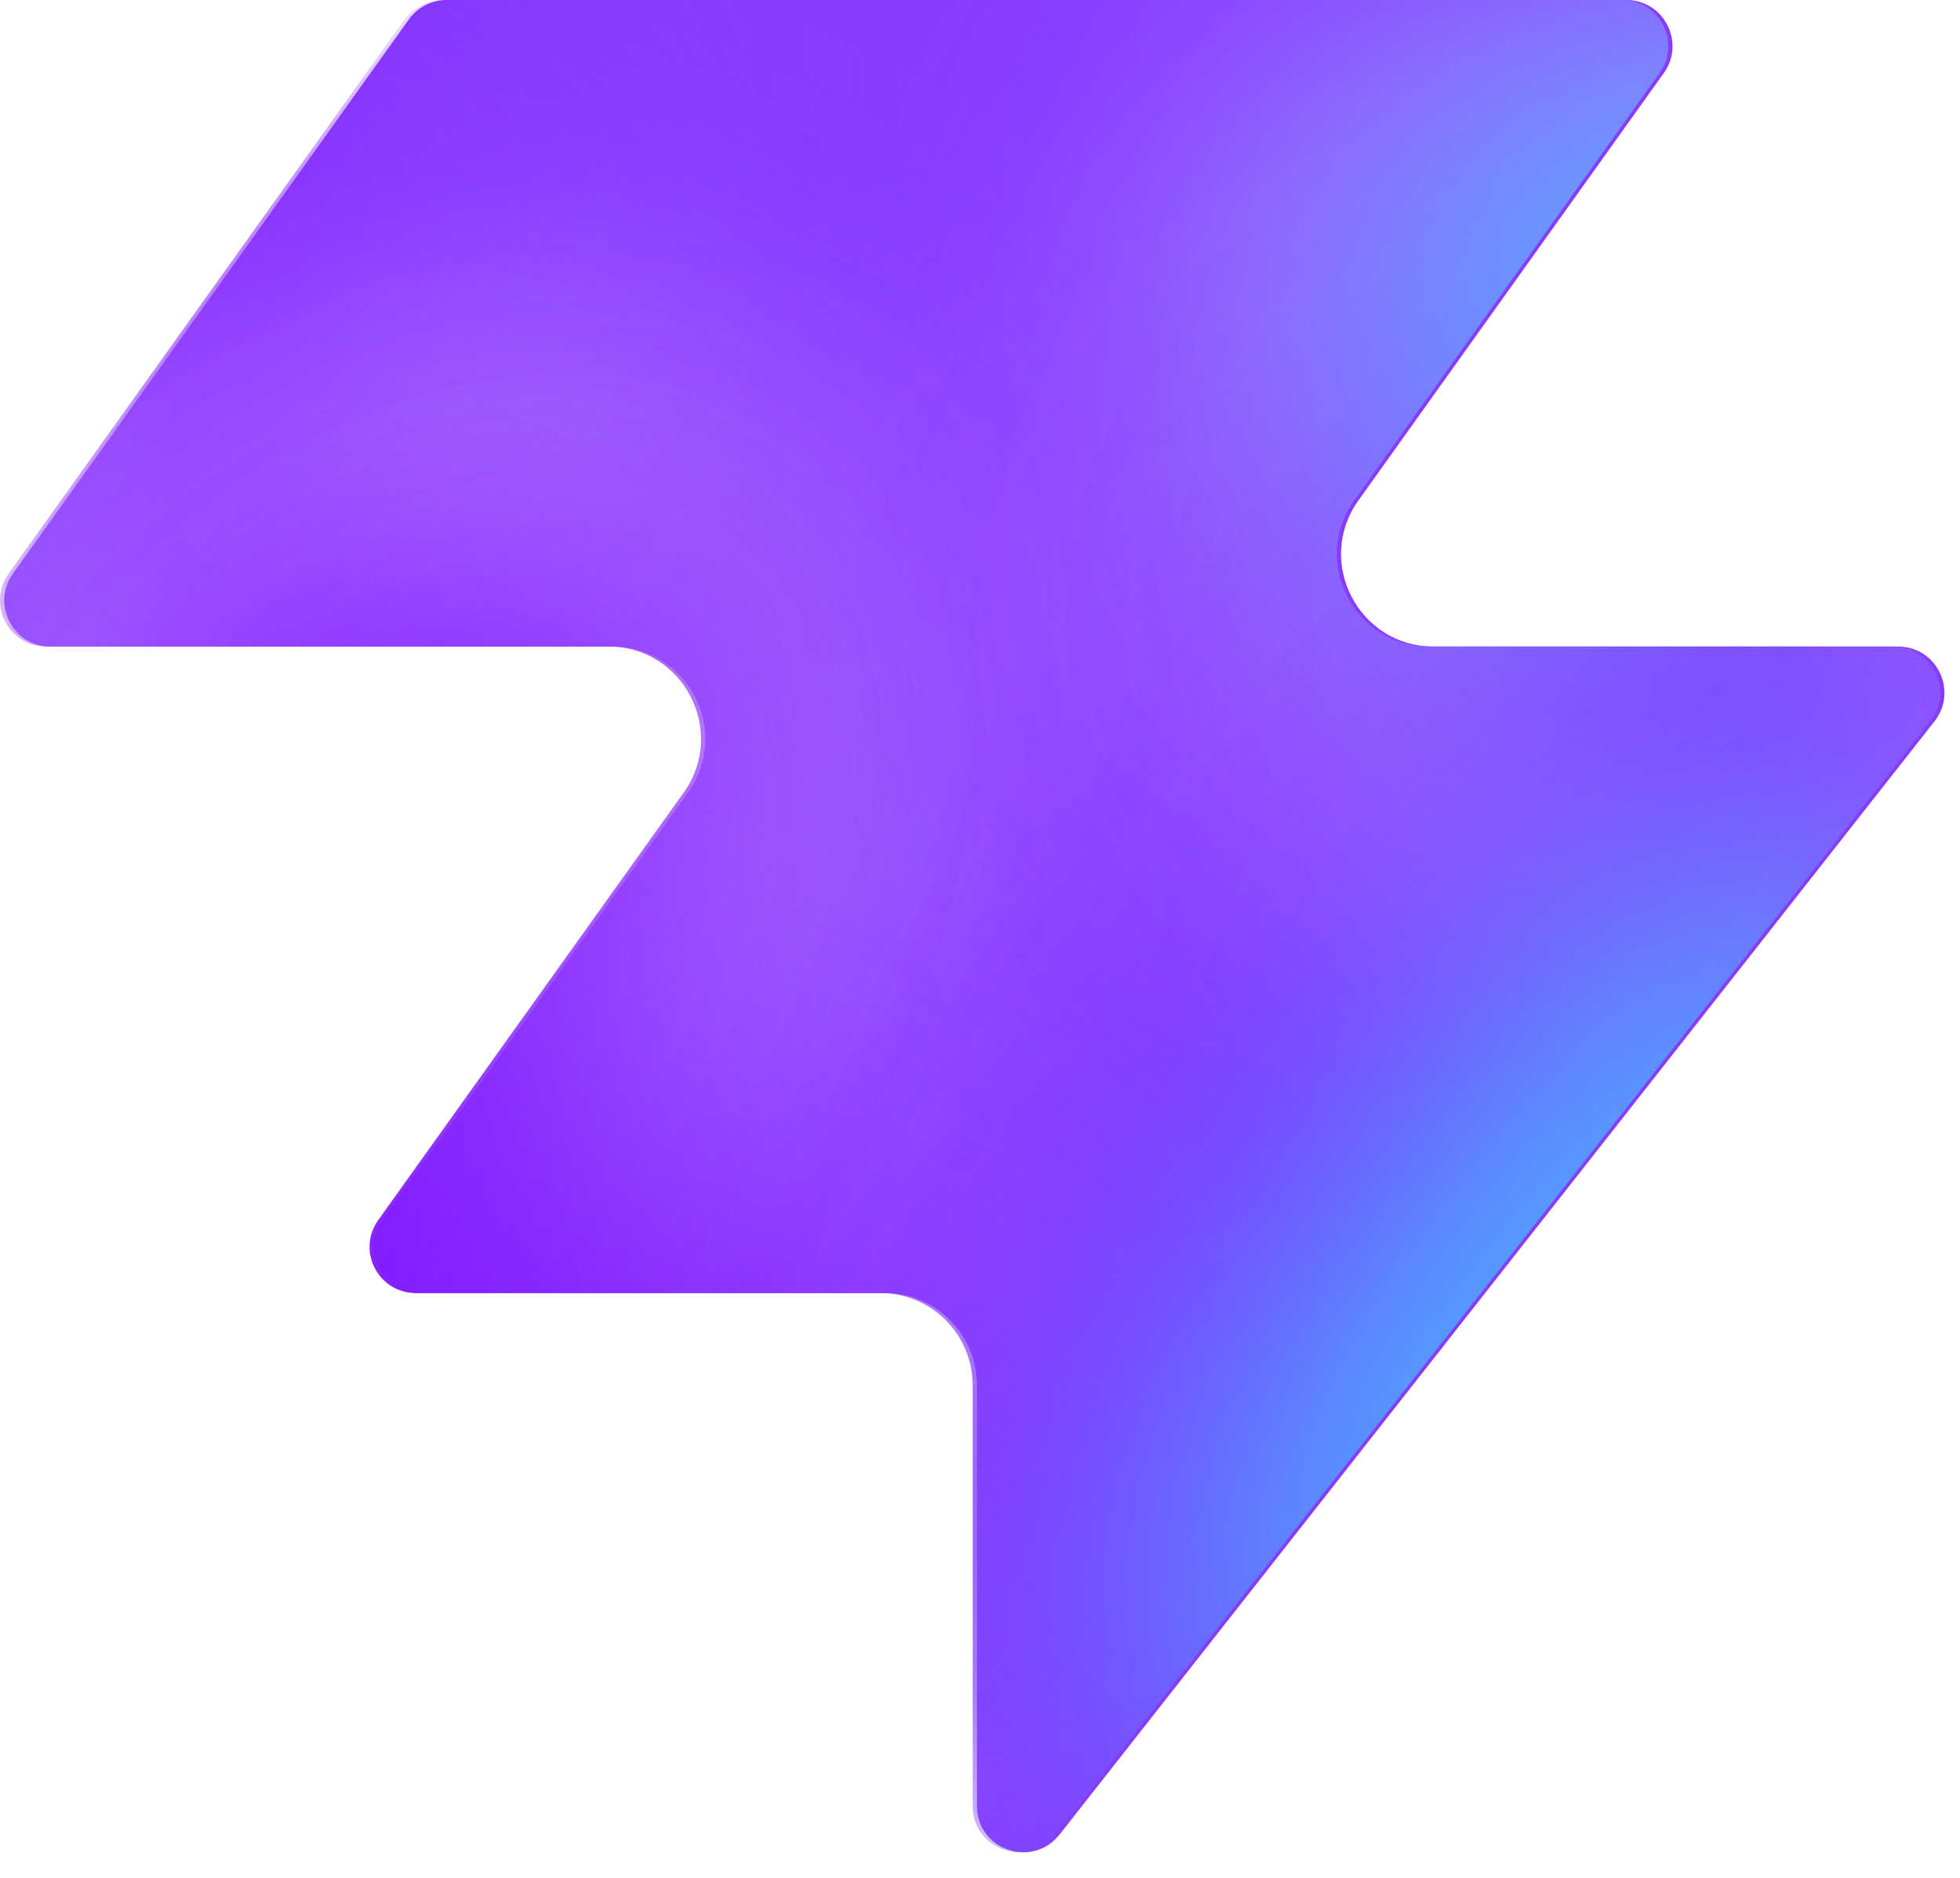
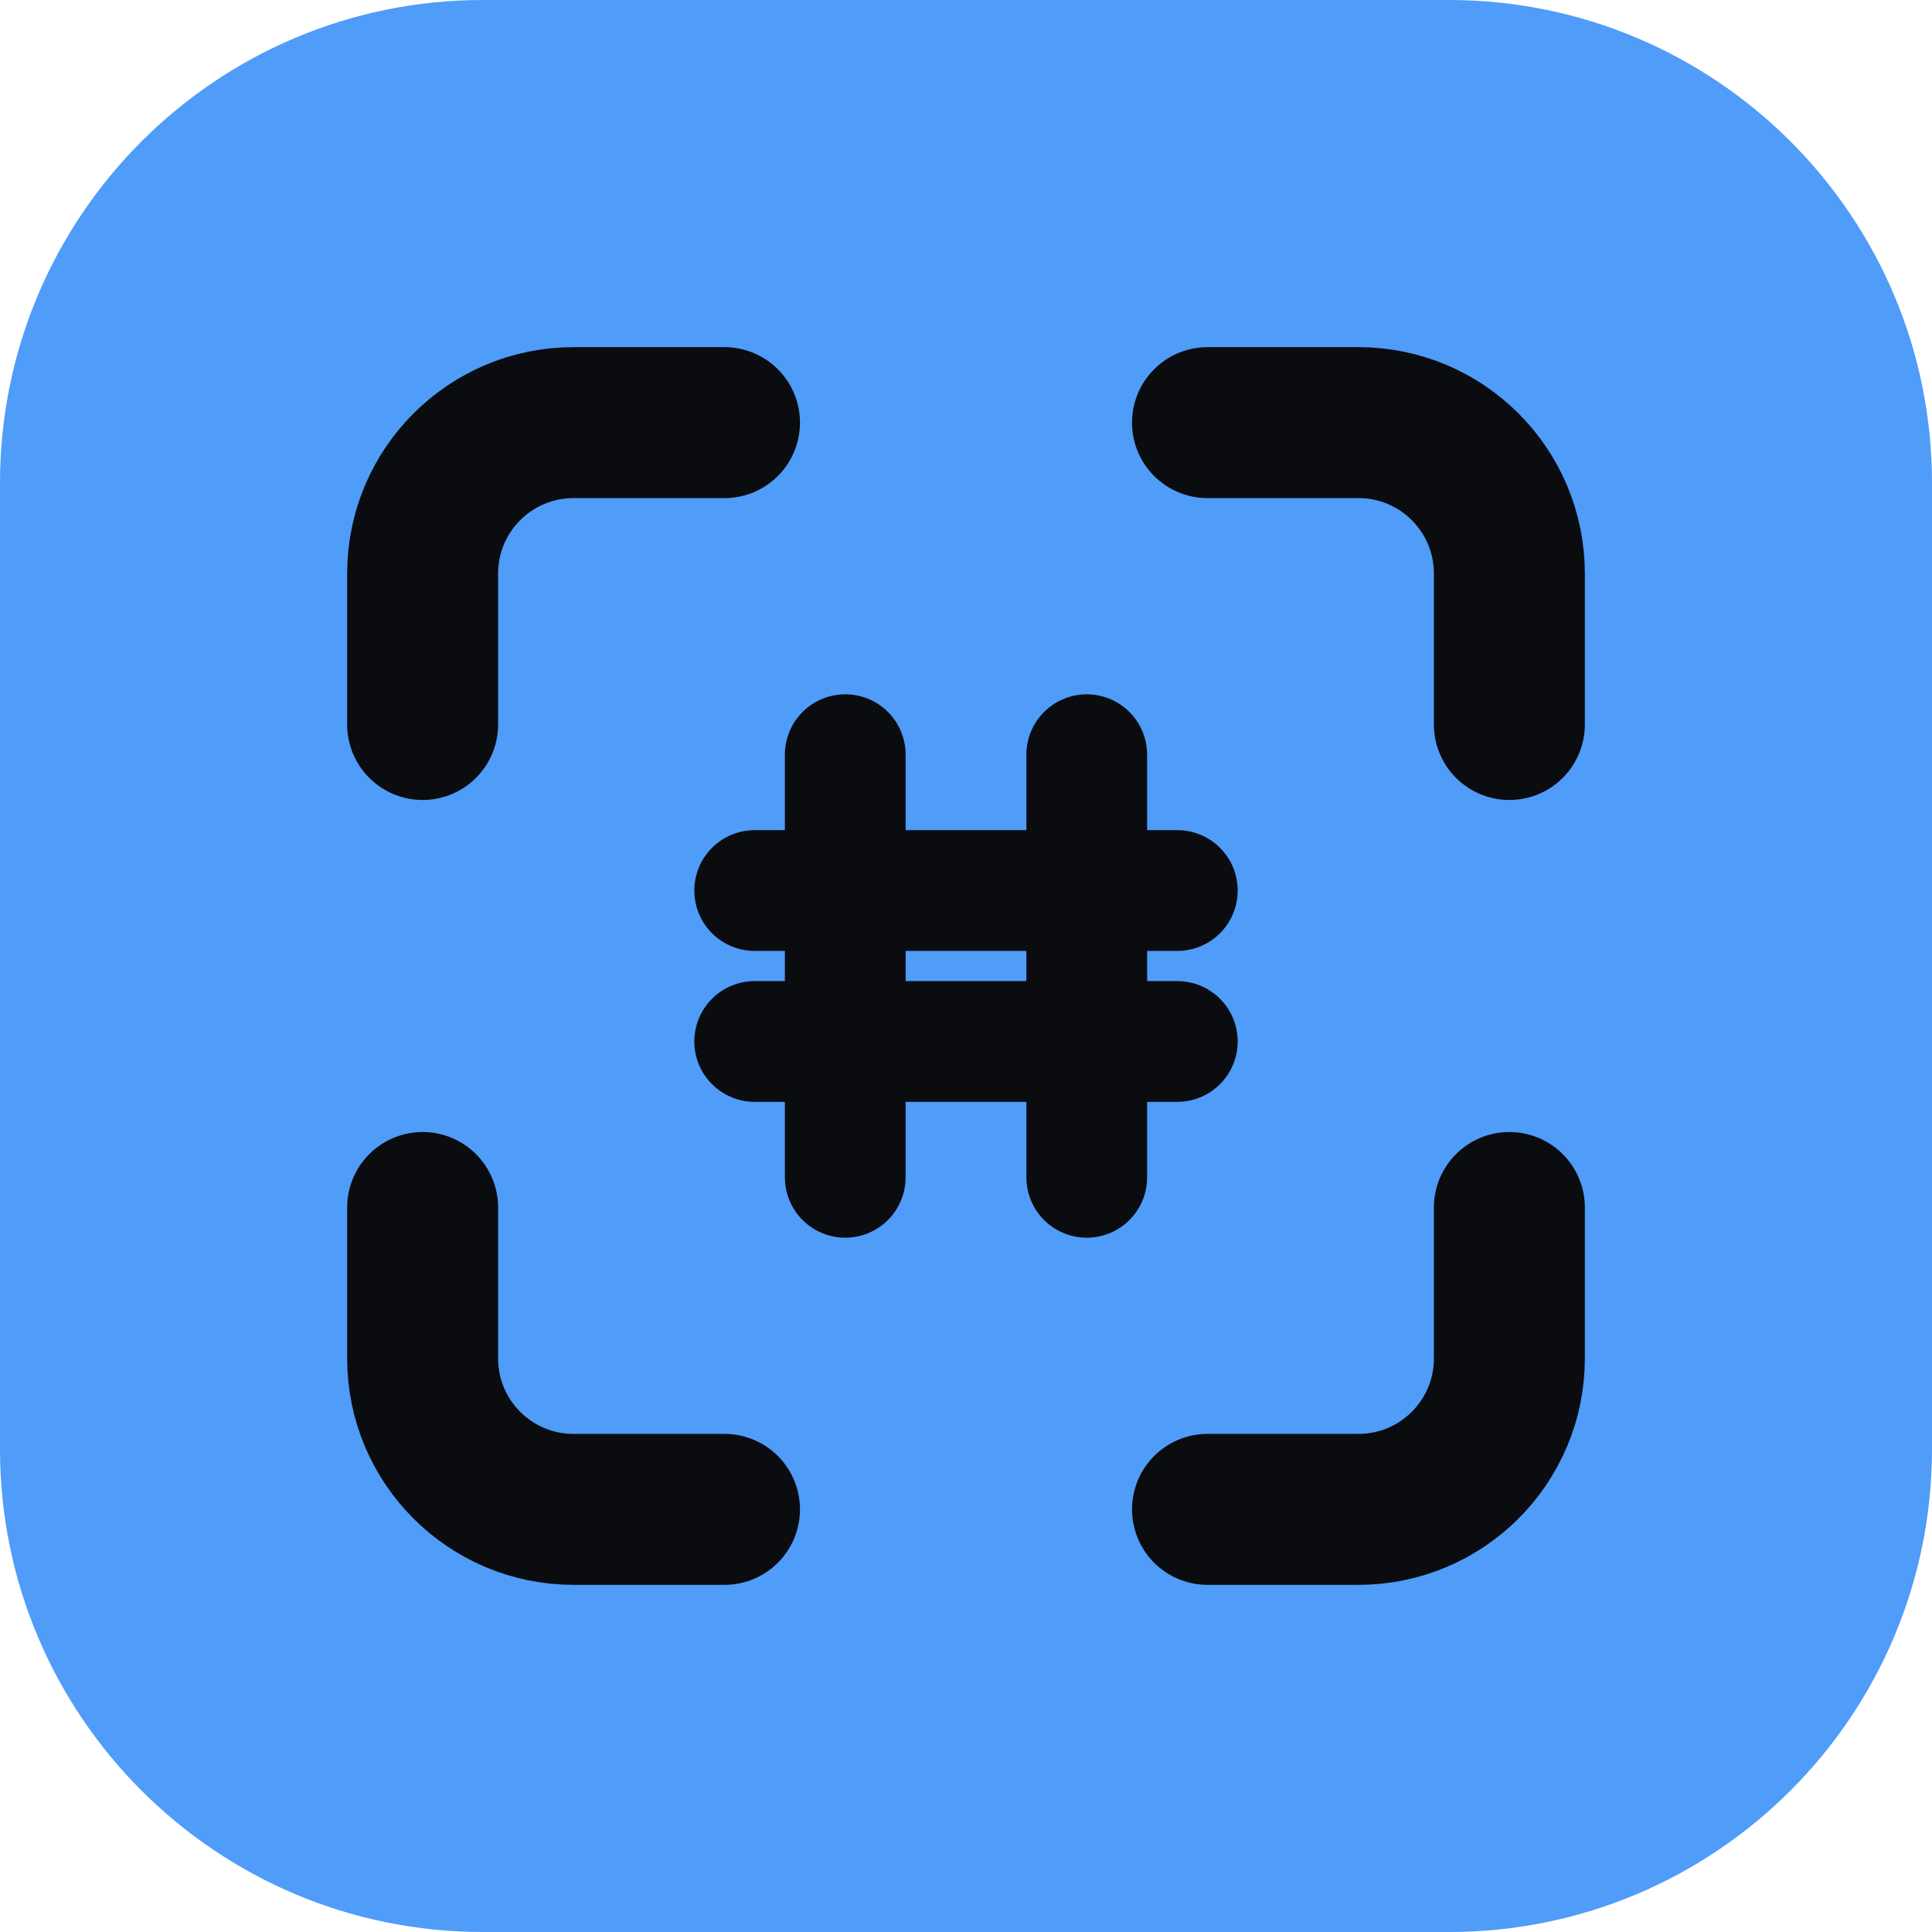
- <svg xmlns="http://www.w3.org/2000/svg" width="48" height="46" fill="none" viewBox="0 0 48 46">
-   <path fill="#863bff" d="M25.946 44.938c-.664.845-2.021.375-2.021-.698V33.937a2.26 2.26 0 0 0-2.262-2.262H10.287c-.92 0-1.456-1.04-.92-1.788l7.48-10.471c1.07-1.497 0-3.578-1.842-3.578H1.237c-.92 0-1.456-1.04-.92-1.788L10.013.474c.214-.297.556-.474.92-.474h28.894c.92 0 1.456 1.04.92 1.788l-7.48 10.471c-1.07 1.498 0 3.579 1.842 3.579h11.377c.943 0 1.473 1.088.89 1.83L25.947 44.94z" style="fill:#863bff;fill:color(display-p3 .525 .23 1);fill-opacity:1" />
-   <mask id="a" width="48" height="46" x="0" y="0" maskUnits="userSpaceOnUse" style="mask-type:alpha">
-     <path fill="#000" d="M25.842 44.938c-.664.844-2.021.375-2.021-.698V33.937a2.26 2.26 0 0 0-2.262-2.262H10.183c-.92 0-1.456-1.04-.92-1.788l7.48-10.471c1.07-1.498 0-3.579-1.842-3.579H1.133c-.92 0-1.456-1.04-.92-1.787L9.91.473c.214-.297.556-.474.92-.474h28.894c.92 0 1.456 1.04.92 1.788l-7.48 10.471c-1.07 1.498 0 3.578 1.842 3.578h11.377c.943 0 1.473 1.088.89 1.832L25.843 44.94z" style="fill:#000;fill-opacity:1" />
-   </mask>
-   <g mask="url(#a)">
-     <g filter="url(#b)">
-       <ellipse cx="5.508" cy="14.704" fill="#ede6ff" rx="5.508" ry="14.704" style="fill:#ede6ff;fill:color(display-p3 .927 .903 1);fill-opacity:1" transform="matrix(.00324 1 1 -.00324 -4.47 31.516)" />
-     </g>
-     <g filter="url(#c)">
-       <ellipse cx="10.399" cy="29.851" fill="#ede6ff" rx="10.399" ry="29.851" style="fill:#ede6ff;fill:color(display-p3 .927 .903 1);fill-opacity:1" transform="matrix(.00324 1 1 -.00324 -39.328 7.883)" />
-     </g>
-     <g filter="url(#d)">
-       <ellipse cx="5.508" cy="30.487" fill="#7e14ff" rx="5.508" ry="30.487" style="fill:#7e14ff;fill:color(display-p3 .492 .077 1);fill-opacity:1" transform="rotate(89.814 -25.913 -14.639)scale(1 -1)" />
-     </g>
-     <g filter="url(#e)">
-       <ellipse cx="5.508" cy="30.599" fill="#7e14ff" rx="5.508" ry="30.599" style="fill:#7e14ff;fill:color(display-p3 .492 .077 1);fill-opacity:1" transform="rotate(89.814 -32.644 -3.334)scale(1 -1)" />
-     </g>
-     <g filter="url(#f)">
-       <ellipse cx="5.508" cy="30.599" fill="#7e14ff" rx="5.508" ry="30.599" style="fill:#7e14ff;fill:color(display-p3 .492 .077 1);fill-opacity:1" transform="matrix(.00324 1 1 -.00324 -34.34 30.47)" />
-     </g>
-     <g filter="url(#g)">
-       <ellipse cx="14.072" cy="22.078" fill="#ede6ff" rx="14.072" ry="22.078" style="fill:#ede6ff;fill:color(display-p3 .927 .903 1);fill-opacity:1" transform="rotate(93.35 24.506 48.493)scale(-1 1)" />
-     </g>
-     <g filter="url(#h)">
-       <ellipse cx="3.47" cy="21.501" fill="#7e14ff" rx="3.47" ry="21.501" style="fill:#7e14ff;fill:color(display-p3 .492 .077 1);fill-opacity:1" transform="rotate(89.009 28.708 47.59)scale(-1 1)" />
-     </g>
-     <g filter="url(#i)">
-       <ellipse cx="3.47" cy="21.501" fill="#7e14ff" rx="3.47" ry="21.501" style="fill:#7e14ff;fill:color(display-p3 .492 .077 1);fill-opacity:1" transform="rotate(89.009 28.708 47.59)scale(-1 1)" />
-     </g>
-     <g filter="url(#j)">
-       <ellipse cx=".387" cy="8.972" fill="#7e14ff" rx="4.407" ry="29.108" style="fill:#7e14ff;fill:color(display-p3 .492 .077 1);fill-opacity:1" transform="rotate(39.51 .387 8.972)" />
-     </g>
-     <g filter="url(#k)">
-       <ellipse cx="47.523" cy="-6.092" fill="#7e14ff" rx="4.407" ry="29.108" style="fill:#7e14ff;fill:color(display-p3 .492 .077 1);fill-opacity:1" transform="rotate(37.892 47.523 -6.092)" />
-     </g>
-     <g filter="url(#l)">
-       <ellipse cx="41.412" cy="6.333" fill="#47bfff" rx="5.971" ry="9.665" style="fill:#47bfff;fill:color(display-p3 .28 .748 1);fill-opacity:1" transform="rotate(37.892 41.412 6.333)" />
-     </g>
-     <g filter="url(#m)">
-       <ellipse cx="-1.879" cy="38.332" fill="#7e14ff" rx="4.407" ry="29.108" style="fill:#7e14ff;fill:color(display-p3 .492 .077 1);fill-opacity:1" transform="rotate(37.892 -1.88 38.332)" />
-     </g>
-     <g filter="url(#n)">
-       <ellipse cx="-1.879" cy="38.332" fill="#7e14ff" rx="4.407" ry="29.108" style="fill:#7e14ff;fill:color(display-p3 .492 .077 1);fill-opacity:1" transform="rotate(37.892 -1.88 38.332)" />
-     </g>
-     <g filter="url(#o)">
-       <ellipse cx="35.651" cy="29.907" fill="#7e14ff" rx="4.407" ry="29.108" style="fill:#7e14ff;fill:color(display-p3 .492 .077 1);fill-opacity:1" transform="rotate(37.892 35.651 29.907)" />
-     </g>
-     <g filter="url(#p)">
-       <ellipse cx="38.418" cy="32.4" fill="#47bfff" rx="5.971" ry="15.297" style="fill:#47bfff;fill:color(display-p3 .28 .748 1);fill-opacity:1" transform="rotate(37.892 38.418 32.4)" />
+ <svg xmlns="http://www.w3.org/2000/svg" width="32" height="32" viewBox="0 0 32 32" fill="none">
+   <rect width="32" height="32" rx="8" fill="#4f9cf9" />
+   <g stroke="#0a0c10" stroke-width="2.5" stroke-linecap="round" stroke-linejoin="round" fill="none">
+     <path d="M7 12V9.5A2.5 2.5 0 0 1 9.5 7H12" />
+     <path d="M20 7h2.5A2.5 2.5 0 0 1 25 9.5V12" />
+     <path d="M25 20v2.5A2.5 2.5 0 0 1 22.5 25H20" />
+     <path d="M12 25H9.5A2.5 2.5 0 0 1 7 22.5V20" />
+     <g stroke-width="2">
+       <path d="M14 12.5v7" />
+       <path d="M18 12.5v7" />
+       <path d="M12.5 14.75h7" />
+       <path d="M12.5 17.25h7" />
    </g>
  </g>
-   <defs>
-     <filter id="b" width="60.045" height="41.654" x="-19.77" y="16.149" color-interpolation-filters="sRGB" filterUnits="userSpaceOnUse">
-       <feFlood flood-opacity="0" result="BackgroundImageFix" />
-       <feBlend in="SourceGraphic" in2="BackgroundImageFix" result="shape" />
-       <feGaussianBlur result="effect1_foregroundBlur_2002_17158" stdDeviation="7.659" />
-     </filter>
-     <filter id="c" width="90.34" height="51.437" x="-54.613" y="-7.533" color-interpolation-filters="sRGB" filterUnits="userSpaceOnUse">
-       <feFlood flood-opacity="0" result="BackgroundImageFix" />
-       <feBlend in="SourceGraphic" in2="BackgroundImageFix" result="shape" />
-       <feGaussianBlur result="effect1_foregroundBlur_2002_17158" stdDeviation="7.659" />
-     </filter>
-     <filter id="d" width="79.355" height="29.4" x="-49.64" y="2.03" color-interpolation-filters="sRGB" filterUnits="userSpaceOnUse">
-       <feFlood flood-opacity="0" result="BackgroundImageFix" />
-       <feBlend in="SourceGraphic" in2="BackgroundImageFix" result="shape" />
-       <feGaussianBlur result="effect1_foregroundBlur_2002_17158" stdDeviation="4.596" />
-     </filter>
-     <filter id="e" width="79.579" height="29.4" x="-45.045" y="20.029" color-interpolation-filters="sRGB" filterUnits="userSpaceOnUse">
-       <feFlood flood-opacity="0" result="BackgroundImageFix" />
-       <feBlend in="SourceGraphic" in2="BackgroundImageFix" result="shape" />
-       <feGaussianBlur result="effect1_foregroundBlur_2002_17158" stdDeviation="4.596" />
-     </filter>
-     <filter id="f" width="79.579" height="29.4" x="-43.513" y="21.178" color-interpolation-filters="sRGB" filterUnits="userSpaceOnUse">
-       <feFlood flood-opacity="0" result="BackgroundImageFix" />
-       <feBlend in="SourceGraphic" in2="BackgroundImageFix" result="shape" />
-       <feGaussianBlur result="effect1_foregroundBlur_2002_17158" stdDeviation="4.596" />
-     </filter>
-     <filter id="g" width="74.749" height="58.852" x="15.756" y="-17.901" color-interpolation-filters="sRGB" filterUnits="userSpaceOnUse">
-       <feFlood flood-opacity="0" result="BackgroundImageFix" />
-       <feBlend in="SourceGraphic" in2="BackgroundImageFix" result="shape" />
-       <feGaussianBlur result="effect1_foregroundBlur_2002_17158" stdDeviation="7.659" />
-     </filter>
-     <filter id="h" width="61.377" height="25.362" x="23.548" y="2.284" color-interpolation-filters="sRGB" filterUnits="userSpaceOnUse">
-       <feFlood flood-opacity="0" result="BackgroundImageFix" />
-       <feBlend in="SourceGraphic" in2="BackgroundImageFix" result="shape" />
-       <feGaussianBlur result="effect1_foregroundBlur_2002_17158" stdDeviation="4.596" />
-     </filter>
-     <filter id="i" width="61.377" height="25.362" x="23.548" y="2.284" color-interpolation-filters="sRGB" filterUnits="userSpaceOnUse">
-       <feFlood flood-opacity="0" result="BackgroundImageFix" />
-       <feBlend in="SourceGraphic" in2="BackgroundImageFix" result="shape" />
-       <feGaussianBlur result="effect1_foregroundBlur_2002_17158" stdDeviation="4.596" />
-     </filter>
-     <filter id="j" width="56.045" height="63.649" x="-27.636" y="-22.853" color-interpolation-filters="sRGB" filterUnits="userSpaceOnUse">
-       <feFlood flood-opacity="0" result="BackgroundImageFix" />
-       <feBlend in="SourceGraphic" in2="BackgroundImageFix" result="shape" />
-       <feGaussianBlur result="effect1_foregroundBlur_2002_17158" stdDeviation="4.596" />
-     </filter>
-     <filter id="k" width="54.814" height="64.646" x="20.116" y="-38.415" color-interpolation-filters="sRGB" filterUnits="userSpaceOnUse">
-       <feFlood flood-opacity="0" result="BackgroundImageFix" />
-       <feBlend in="SourceGraphic" in2="BackgroundImageFix" result="shape" />
-       <feGaussianBlur result="effect1_foregroundBlur_2002_17158" stdDeviation="4.596" />
-     </filter>
-     <filter id="l" width="33.541" height="35.313" x="24.641" y="-11.323" color-interpolation-filters="sRGB" filterUnits="userSpaceOnUse">
-       <feFlood flood-opacity="0" result="BackgroundImageFix" />
-       <feBlend in="SourceGraphic" in2="BackgroundImageFix" result="shape" />
-       <feGaussianBlur result="effect1_foregroundBlur_2002_17158" stdDeviation="4.596" />
-     </filter>
-     <filter id="m" width="54.814" height="64.646" x="-29.286" y="6.009" color-interpolation-filters="sRGB" filterUnits="userSpaceOnUse">
-       <feFlood flood-opacity="0" result="BackgroundImageFix" />
-       <feBlend in="SourceGraphic" in2="BackgroundImageFix" result="shape" />
-       <feGaussianBlur result="effect1_foregroundBlur_2002_17158" stdDeviation="4.596" />
-     </filter>
-     <filter id="n" width="54.814" height="64.646" x="-29.286" y="6.009" color-interpolation-filters="sRGB" filterUnits="userSpaceOnUse">
-       <feFlood flood-opacity="0" result="BackgroundImageFix" />
-       <feBlend in="SourceGraphic" in2="BackgroundImageFix" result="shape" />
-       <feGaussianBlur result="effect1_foregroundBlur_2002_17158" stdDeviation="4.596" />
-     </filter>
-     <filter id="o" width="54.814" height="64.646" x="8.244" y="-2.416" color-interpolation-filters="sRGB" filterUnits="userSpaceOnUse">
-       <feFlood flood-opacity="0" result="BackgroundImageFix" />
-       <feBlend in="SourceGraphic" in2="BackgroundImageFix" result="shape" />
-       <feGaussianBlur result="effect1_foregroundBlur_2002_17158" stdDeviation="4.596" />
-     </filter>
-     <filter id="p" width="39.409" height="43.623" x="18.713" y="10.588" color-interpolation-filters="sRGB" filterUnits="userSpaceOnUse">
-       <feFlood flood-opacity="0" result="BackgroundImageFix" />
-       <feBlend in="SourceGraphic" in2="BackgroundImageFix" result="shape" />
-       <feGaussianBlur result="effect1_foregroundBlur_2002_17158" stdDeviation="4.596" />
-     </filter>
-   </defs>
</svg>
